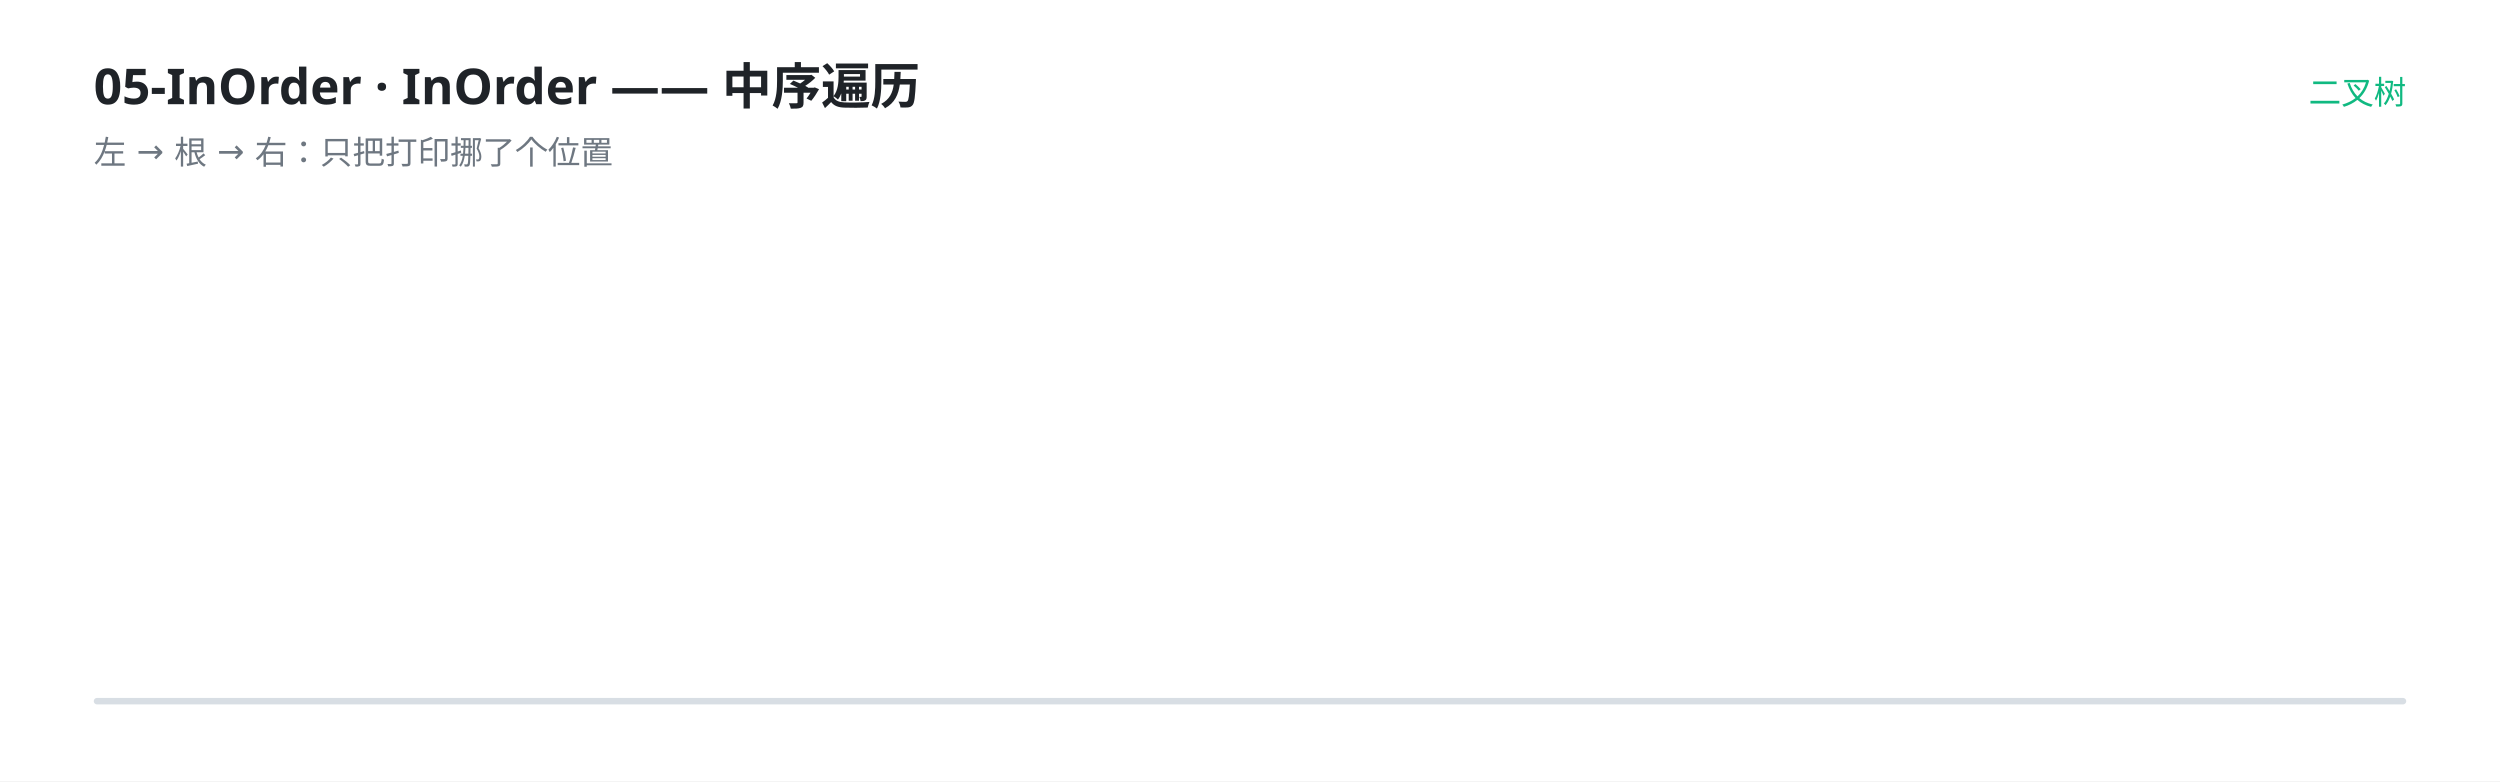
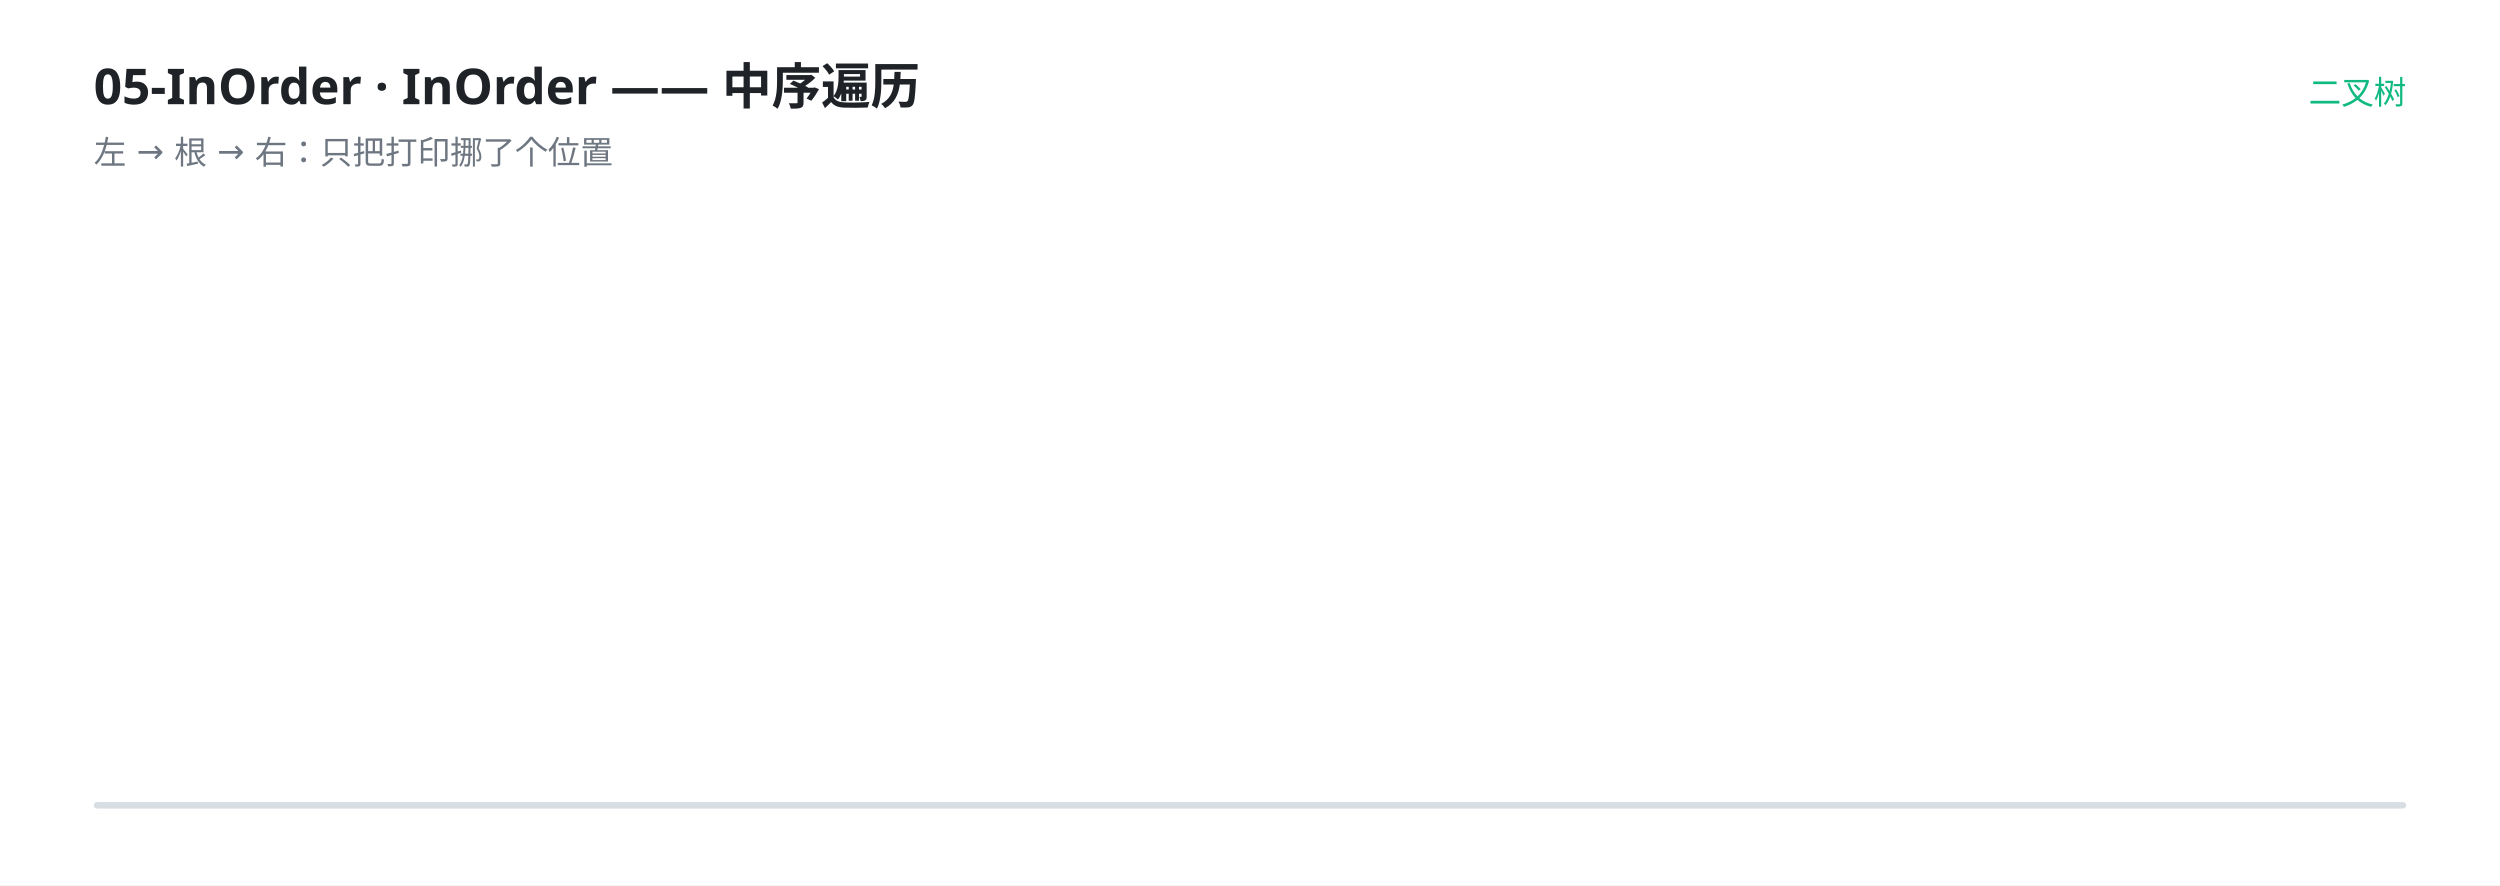
- <svg xmlns="http://www.w3.org/2000/svg" viewBox="0 0 960 300" width="960" height="300" role="img" aria-label="InOrder —— 中序遍历">
-   <rect width="960" height="300" fill="#FFFFFF" />
+ <svg xmlns="http://www.w3.org/2000/svg" viewBox="0 0 960 340" width="960" height="340" role="img" aria-label="InOrder —— 中序遍历">
+   <rect width="960" height="340" fill="#FFFFFF" />
  <g>
-     <rect x="36" y="268" width="888" height="2.5" rx="1.25" fill="#D8DEE4" />
-     <rect x="36" y="268" width="0" height="2.5" rx="1.25" fill="#10B981">
+     <rect x="36" y="308" width="888" height="2.5" rx="1.25" fill="#D8DEE4" />
+     <rect x="36" y="308" width="0" height="2.5" rx="1.25" fill="#10B981">
      <animate attributeName="width" values="0;888" dur="9s" repeatCount="indefinite" calcMode="linear" />
    </rect>
  </g>
  <text x="36" y="40" font-family="'Segoe UI','Microsoft YaHei UI','PingFang SC',system-ui,sans-serif" font-size="19" font-weight="600" fill="#1F2328">05-InOrder · InOrder —— 中序遍历</text>
  <text x="36" y="63" font-family="'Segoe UI','Microsoft YaHei UI','PingFang SC',system-ui,sans-serif" font-size="12.5" fill="#6E7781">左 → 根 → 右：只把打印挪了个位置</text>
  <text x="924" y="40" text-anchor="end" font-family="'Segoe UI','Microsoft YaHei UI','PingFang SC',system-ui,sans-serif" font-size="12.5" fill="#10B981">二叉树</text>
  <g opacity="0">
    <animate attributeName="opacity" values="1;1;0" keyTimes="0;2.207;2.222" dur="9s" repeatCount="indefinite" calcMode="linear" />
    <line x1="492.065" y1="92.614" x2="409.935" y2="134.386" stroke="#D8DEE4" stroke-width="1.4" />
  </g>
  <g opacity="0">
    <animate attributeName="opacity" values="1;1;0" keyTimes="0;2.207;2.222" dur="9s" repeatCount="indefinite" calcMode="linear" />
    <line x1="522.32" y1="97.549" x2="553.68" y2="129.451" stroke="#D8DEE4" stroke-width="1.4" />
  </g>
  <g opacity="0">
    <animate attributeName="opacity" values="1;1;0" keyTimes="0;2.207;2.222" dur="9s" repeatCount="indefinite" calcMode="linear" />
    <line x1="379.68" y1="156.549" x2="348.32" y2="188.451" stroke="#D8DEE4" stroke-width="1.4" />
  </g>
  <g opacity="0">
    <animate attributeName="opacity" values="1;1;0" keyTimes="0;2.207;2.222" dur="9s" repeatCount="indefinite" calcMode="linear" />
    <line x1="406.32" y1="156.549" x2="437.68" y2="188.451" stroke="#D8DEE4" stroke-width="1.4" />
  </g>
  <g opacity="0">
    <animate attributeName="opacity" values="1;1;0" keyTimes="0;2.207;2.222" dur="9s" repeatCount="indefinite" calcMode="linear" />
    <line x1="580.32" y1="156.549" x2="611.68" y2="188.451" stroke="#D8DEE4" stroke-width="1.4" />
  </g>
  <g opacity="0">
    <animate attributeName="opacity" values="0;0;1;1;0" keyTimes="0;0.451;0.467;0.984;1" dur="9s" repeatCount="indefinite" calcMode="linear" />
    <circle cx="509" cy="84" r="19" fill="#FFF6E0" stroke="#D29922" stroke-width="2.4" />
    <text x="509" y="89.5" text-anchor="middle" font-family="ui-monospace,'Cascadia Code','JetBrains Mono',Consolas,monospace" font-size="15" fill="#1F2328">A</text>
  </g>
  <g opacity="0">
    <animate attributeName="opacity" values="0;0;1;1;0" keyTimes="0;0.184;0.2;0.984;1" dur="9s" repeatCount="indefinite" calcMode="linear" />
    <circle cx="393" cy="143" r="19" fill="#FFF6E0" stroke="#D29922" stroke-width="2.4" />
    <text x="393" y="148.5" text-anchor="middle" font-family="ui-monospace,'Cascadia Code','JetBrains Mono',Consolas,monospace" font-size="15" fill="#1F2328">B</text>
  </g>
  <g opacity="0">
    <animate attributeName="opacity" values="0;0;1;1;0" keyTimes="0;0.584;0.6;0.984;1" dur="9s" repeatCount="indefinite" calcMode="linear" />
    <circle cx="567" cy="143" r="19" fill="#FFF6E0" stroke="#D29922" stroke-width="2.4" />
    <text x="567" y="148.5" text-anchor="middle" font-family="ui-monospace,'Cascadia Code','JetBrains Mono',Consolas,monospace" font-size="15" fill="#1F2328">C</text>
  </g>
  <g opacity="0">
    <animate attributeName="opacity" values="0;0;1;1;0" keyTimes="0;0.073;0.089;0.984;1" dur="9s" repeatCount="indefinite" calcMode="linear" />
    <circle cx="335" cy="202" r="19" fill="#FFF6E0" stroke="#D29922" stroke-width="2.4" />
    <text x="335" y="207.5" text-anchor="middle" font-family="ui-monospace,'Cascadia Code','JetBrains Mono',Consolas,monospace" font-size="15" fill="#1F2328">D</text>
  </g>
  <g opacity="0">
    <animate attributeName="opacity" values="0;0;1;1;0" keyTimes="0;0.318;0.333;0.984;1" dur="9s" repeatCount="indefinite" calcMode="linear" />
    <circle cx="451" cy="202" r="19" fill="#FFF6E0" stroke="#D29922" stroke-width="2.4" />
    <text x="451" y="207.5" text-anchor="middle" font-family="ui-monospace,'Cascadia Code','JetBrains Mono',Consolas,monospace" font-size="15" fill="#1F2328">E</text>
  </g>
  <g opacity="0">
    <animate attributeName="opacity" values="0;0;1;1;0" keyTimes="0;0.696;0.711;0.984;1" dur="9s" repeatCount="indefinite" calcMode="linear" />
    <circle cx="625" cy="202" r="19" fill="#FFF6E0" stroke="#D29922" stroke-width="2.4" />
    <text x="625" y="207.5" text-anchor="middle" font-family="ui-monospace,'Cascadia Code','JetBrains Mono',Consolas,monospace" font-size="15" fill="#1F2328">F</text>
  </g>
  <g opacity="0">
    <animate attributeName="opacity" values="0;0;1;1;0;0" keyTimes="0;0.073;0.089;0.184;0.2;1" dur="9s" repeatCount="indefinite" calcMode="linear" />
-     <text x="480" y="186" text-anchor="middle" font-family="ui-monospace,'Cascadia Code','JetBrains Mono',Consolas,monospace" font-size="12.5" font-weight="400" fill="#D29922">先把左边走到底：D</text>
+     <text x="480" y="210" text-anchor="middle" font-family="ui-monospace,'Cascadia Code','JetBrains Mono',Consolas,monospace" font-size="12.5" font-weight="400" fill="#D29922">先把左边走到底：D</text>
  </g>
  <g opacity="0">
    <animate attributeName="opacity" values="0;0;1;1;0;0" keyTimes="0;0.184;0.2;0.451;0.467;1" dur="9s" repeatCount="indefinite" calcMode="linear" />
-     <text x="480" y="186" text-anchor="middle" font-family="ui-monospace,'Cascadia Code','JetBrains Mono',Consolas,monospace" font-size="12.5" font-weight="400" fill="#D29922">左子树空了 → 这才打印 B → 再走 B 的右边 E</text>
+     <text x="480" y="210" text-anchor="middle" font-family="ui-monospace,'Cascadia Code','JetBrains Mono',Consolas,monospace" font-size="12.5" font-weight="400" fill="#D29922">左子树空了 → 这才打印 B → 再走 B 的右边 E</text>
  </g>
  <g opacity="0">
    <animate attributeName="opacity" values="0;0;1;1;0;0" keyTimes="0;0.451;0.467;0.584;0.6;1" dur="9s" repeatCount="indefinite" calcMode="linear" />
-     <text x="480" y="186" text-anchor="middle" font-family="ui-monospace,'Cascadia Code','JetBrains Mono',Consolas,monospace" font-size="12.5" font-weight="400" fill="#D29922">左子树全部处理完 → 打印根 A</text>
+     <text x="480" y="210" text-anchor="middle" font-family="ui-monospace,'Cascadia Code','JetBrains Mono',Consolas,monospace" font-size="12.5" font-weight="400" fill="#D29922">左子树全部处理完 → 打印根 A</text>
  </g>
  <g opacity="0">
    <animate attributeName="opacity" values="0;0;1;1;0" keyTimes="0;0.696;0.711;0.984;1" dur="9s" repeatCount="indefinite" calcMode="linear" />
-     <text x="480" y="186" text-anchor="middle" font-family="ui-monospace,'Cascadia Code','JetBrains Mono',Consolas,monospace" font-size="13" font-weight="400" fill="#10B981">&gt; D B E A C F      （中序：根夹在左右之间）</text>
+     <text x="480" y="210" text-anchor="middle" font-family="ui-monospace,'Cascadia Code','JetBrains Mono',Consolas,monospace" font-size="13" font-weight="400" fill="#10B981">&gt; D B E A C F      （中序：根夹在左右之间）</text>
  </g>
  <g opacity="0">
    <animate attributeName="opacity" values="1;1;0;0" keyTimes="0;0.069;0.089;1" dur="9s" repeatCount="indefinite" calcMode="linear" />
-     <text x="36" y="214" font-family="'Segoe UI','Microsoft YaHei UI','PingFang SC',system-ui,sans-serif" font-size="14" fill="#1F2328">中序：左 → 根 → 右。和先序相比只挪了 printf 的位置</text>
+     <text x="36" y="250" font-family="'Segoe UI','Microsoft YaHei UI','PingFang SC',system-ui,sans-serif" font-size="14" fill="#1F2328">中序：左 → 根 → 右。和先序相比只挪了 printf 的位置</text>
  </g>
  <g opacity="0">
    <animate attributeName="opacity" values="0;0;1;1;0;0" keyTimes="0;0.069;0.089;0.18;0.2;1" dur="9s" repeatCount="indefinite" calcMode="linear" />
-     <text x="36" y="214" font-family="'Segoe UI','Microsoft YaHei UI','PingFang SC',system-ui,sans-serif" font-size="14" fill="#1F2328">先递归左子树 —— 必须先把左边全部处理完</text>
-     <text x="36" y="240" font-family="ui-monospace,'Cascadia Code','JetBrains Mono',Consolas,monospace" font-size="12.5" fill="#3B82F6">InOrder(T-&gt;left);</text>
+     <text x="36" y="250" font-family="'Segoe UI','Microsoft YaHei UI','PingFang SC',system-ui,sans-serif" font-size="14" fill="#1F2328">先递归左子树 —— 必须先把左边全部处理完</text>
+     <text x="36" y="276" font-family="ui-monospace,'Cascadia Code','JetBrains Mono',Consolas,monospace" font-size="12.5" fill="#3B82F6">InOrder(T-&gt;left);</text>
  </g>
  <g opacity="0">
    <animate attributeName="opacity" values="0;0;1;1;0;0" keyTimes="0;0.18;0.2;0.313;0.333;1" dur="9s" repeatCount="indefinite" calcMode="linear" />
-     <text x="36" y="214" font-family="'Segoe UI','Microsoft YaHei UI','PingFang SC',system-ui,sans-serif" font-size="14" fill="#1F2328">左子树处理完了，这才打印自己</text>
-     <text x="36" y="240" font-family="ui-monospace,'Cascadia Code','JetBrains Mono',Consolas,monospace" font-size="12.5" fill="#3B82F6">printf("%c ", T-&gt;data);</text>
+     <text x="36" y="250" font-family="'Segoe UI','Microsoft YaHei UI','PingFang SC',system-ui,sans-serif" font-size="14" fill="#1F2328">左子树处理完了，这才打印自己</text>
+     <text x="36" y="276" font-family="ui-monospace,'Cascadia Code','JetBrains Mono',Consolas,monospace" font-size="12.5" fill="#3B82F6">printf("%c ", T-&gt;data);</text>
  </g>
  <g opacity="0">
    <animate attributeName="opacity" values="0;0;1;1;0;0" keyTimes="0;0.313;0.333;0.447;0.467;1" dur="9s" repeatCount="indefinite" calcMode="linear" />
-     <text x="36" y="214" font-family="'Segoe UI','Microsoft YaHei UI','PingFang SC',system-ui,sans-serif" font-size="14" fill="#1F2328">然后才是右子树</text>
-     <text x="36" y="240" font-family="ui-monospace,'Cascadia Code','JetBrains Mono',Consolas,monospace" font-size="12.5" fill="#3B82F6">InOrder(T-&gt;right);</text>
+     <text x="36" y="250" font-family="'Segoe UI','Microsoft YaHei UI','PingFang SC',system-ui,sans-serif" font-size="14" fill="#1F2328">然后才是右子树</text>
+     <text x="36" y="276" font-family="ui-monospace,'Cascadia Code','JetBrains Mono',Consolas,monospace" font-size="12.5" fill="#3B82F6">InOrder(T-&gt;right);</text>
  </g>
  <g opacity="0">
    <animate attributeName="opacity" values="0;0;1;1;0;0" keyTimes="0;0.447;0.467;0.691;0.711;1" dur="9s" repeatCount="indefinite" calcMode="linear" />
-     <text x="36" y="214" font-family="'Segoe UI','Microsoft YaHei UI','PingFang SC',system-ui,sans-serif" font-size="14" fill="#1F2328">同一个位置的一个"挪动"，序列完全变了：D B E A C F</text>
+     <text x="36" y="250" font-family="'Segoe UI','Microsoft YaHei UI','PingFang SC',system-ui,sans-serif" font-size="14" fill="#1F2328">同一个位置的一个"挪动"，序列完全变了：D B E A C F</text>
  </g>
  <g opacity="0">
    <animate attributeName="opacity" values="0;0;1;1;0;0" keyTimes="0;0.691;0.711;0.824;0.844;1" dur="9s" repeatCount="indefinite" calcMode="linear" />
-     <text x="36" y="214" font-family="'Segoe UI','Microsoft YaHei UI','PingFang SC',system-ui,sans-serif" font-size="14" fill="#1F2328">中序的特殊地位：对**二叉搜索树**做中序，结果一定递增有序</text>
+     <text x="36" y="250" font-family="'Segoe UI','Microsoft YaHei UI','PingFang SC',system-ui,sans-serif" font-size="14" fill="#1F2328">中序的特殊地位：对<tspan font-weight="700">二叉搜索树</tspan>做中序，结果一定递增有序</text>
  </g>
  <g opacity="0">
    <animate attributeName="opacity" values="0;0;1;1;0;0" keyTimes="0;0.824;0.844;0.913;0.933;1" dur="9s" repeatCount="indefinite" calcMode="linear" />
-     <text x="36" y="214" font-family="'Segoe UI','Microsoft YaHei UI','PingFang SC',system-ui,sans-serif" font-size="14" fill="#1F2328">所以验证一棵 BST 对不对，最省事的办法就是中序打一遍</text>
+     <text x="36" y="250" font-family="'Segoe UI','Microsoft YaHei UI','PingFang SC',system-ui,sans-serif" font-size="14" fill="#1F2328">所以验证一棵 BST 对不对，最省事的办法就是中序打一遍</text>
  </g>
  <g opacity="0">
    <animate attributeName="opacity" values="0;0;1;1;0" keyTimes="0;0.913;0.933;0.98;1" dur="9s" repeatCount="indefinite" calcMode="linear" />
-     <text x="36" y="214" font-family="'Segoe UI','Microsoft YaHei UI','PingFang SC',system-ui,sans-serif" font-size="14" fill="#1F2328">反过来，题目给的序列有序，多半在提示你用中序</text>
+     <text x="36" y="250" font-family="'Segoe UI','Microsoft YaHei UI','PingFang SC',system-ui,sans-serif" font-size="14" fill="#1F2328">反过来，题目给的序列有序，多半在提示你用中序</text>
  </g>
</svg>
